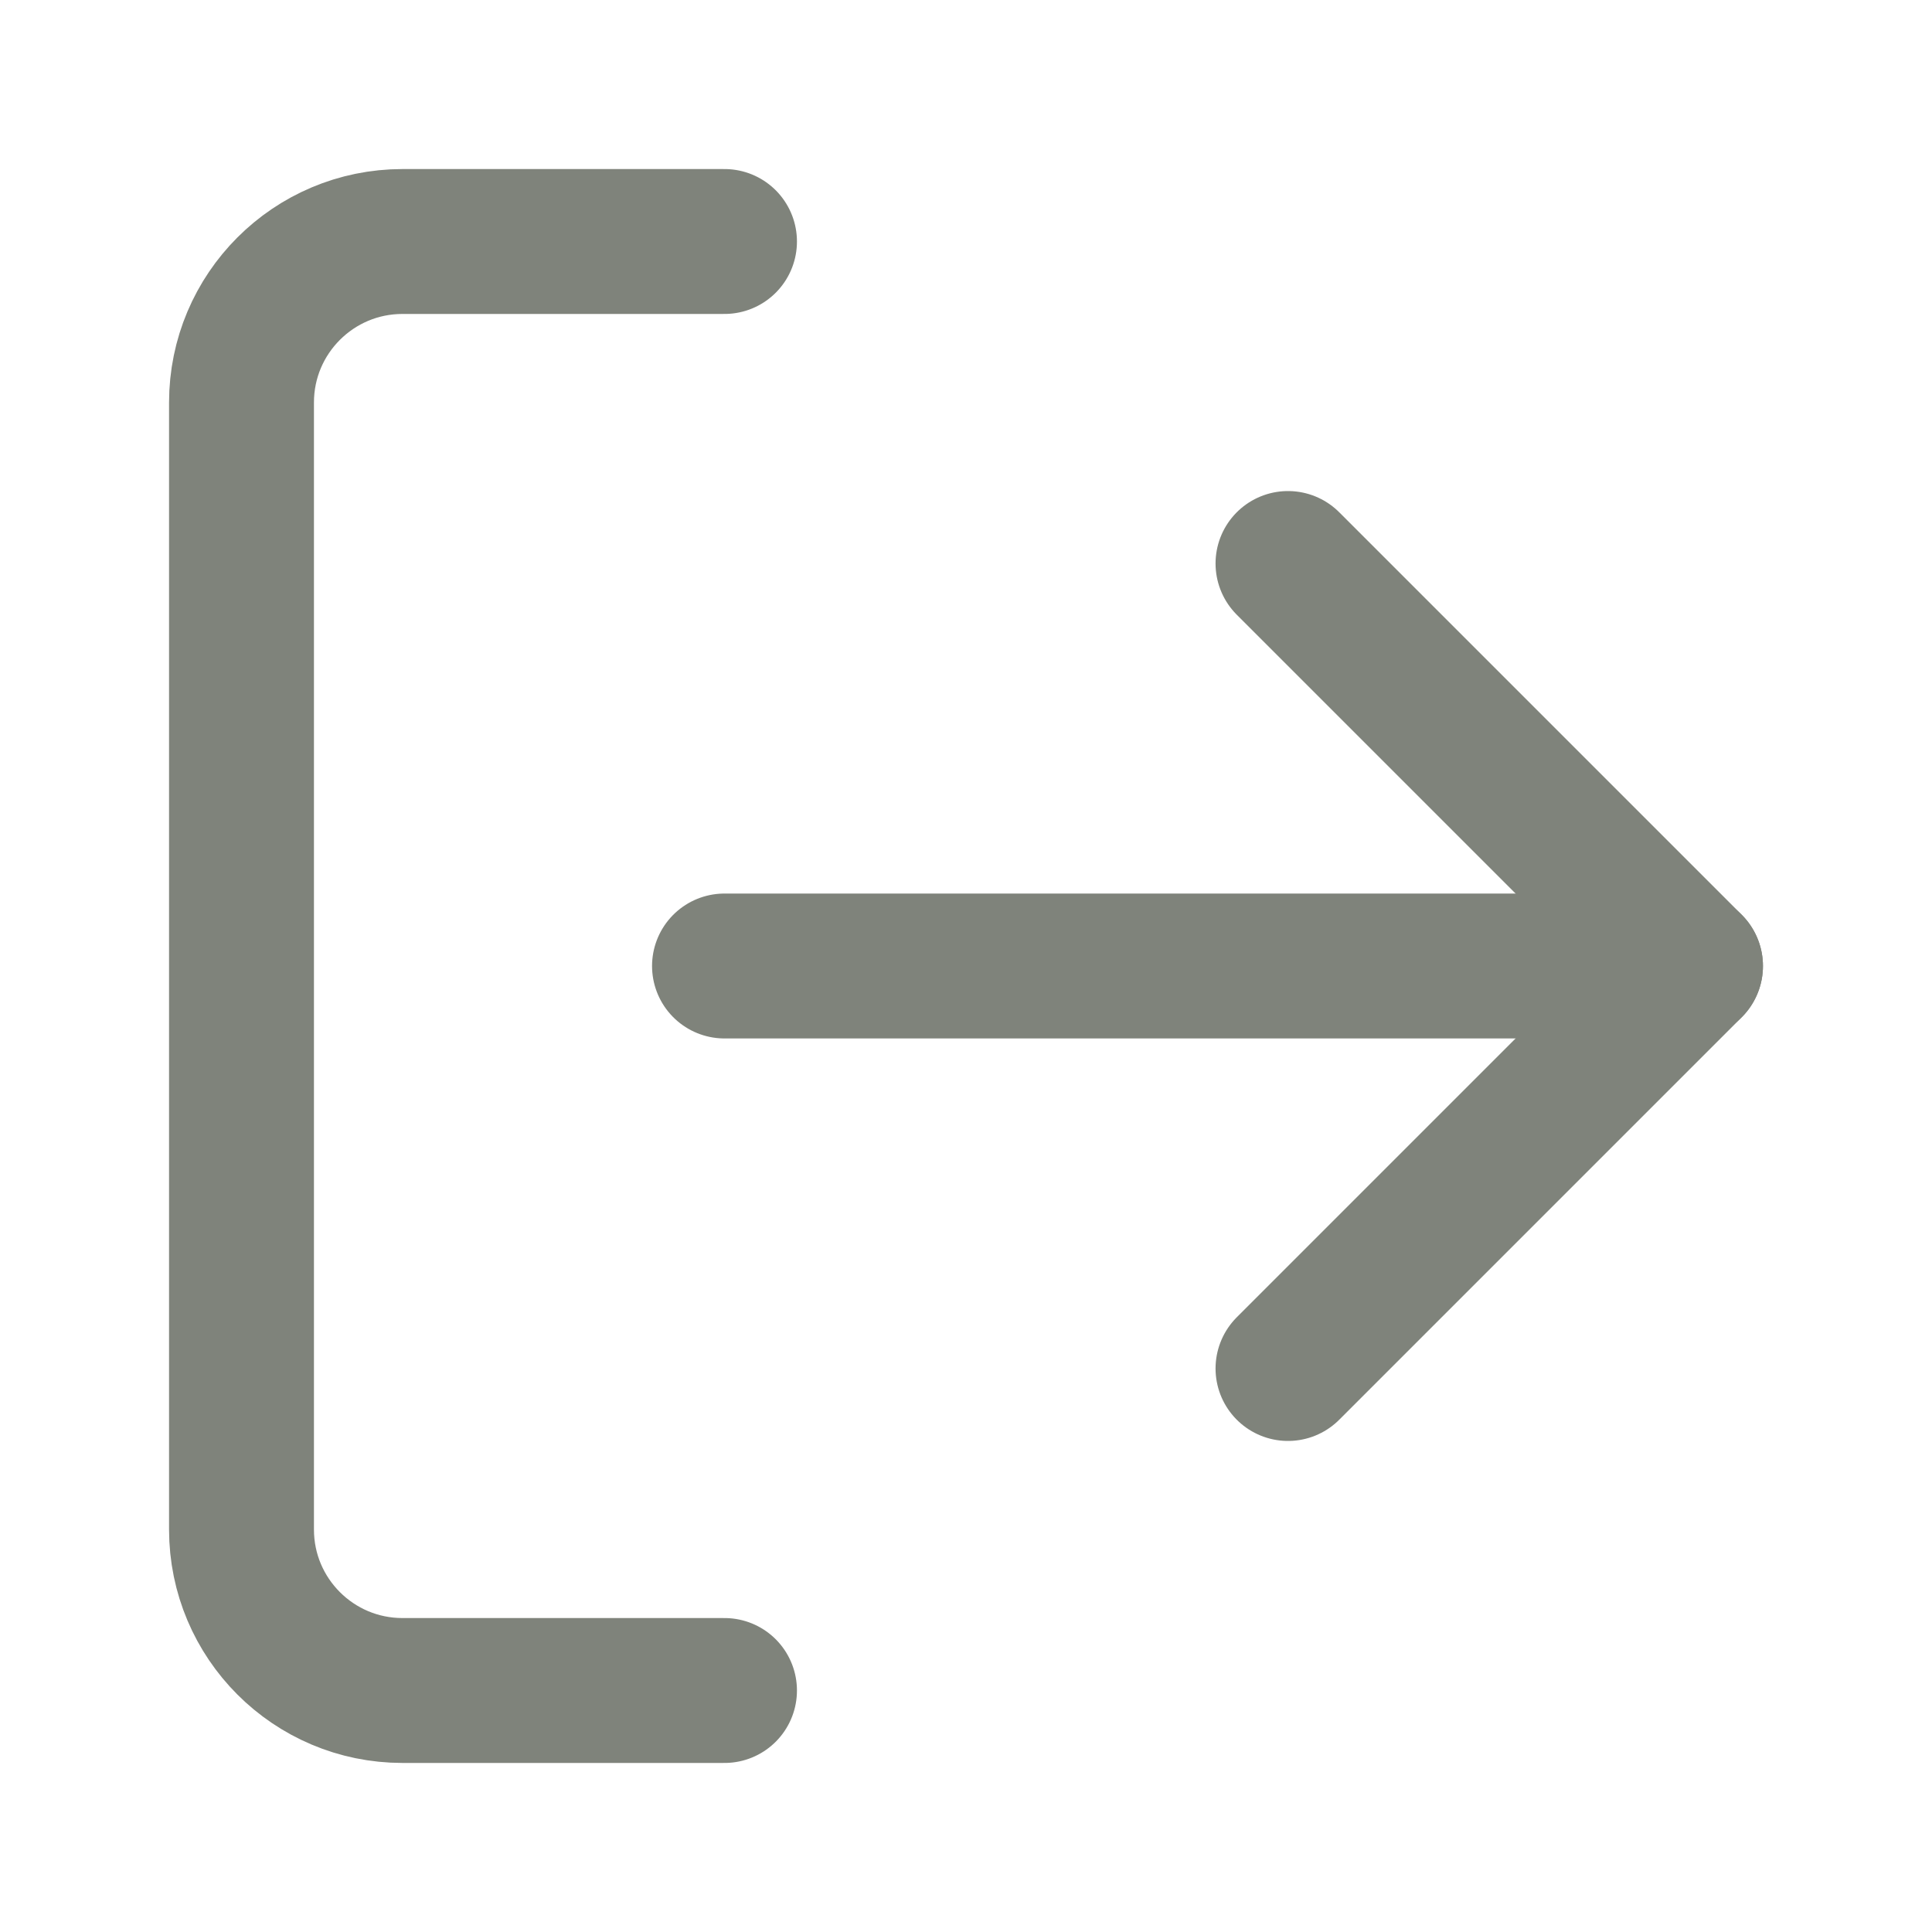
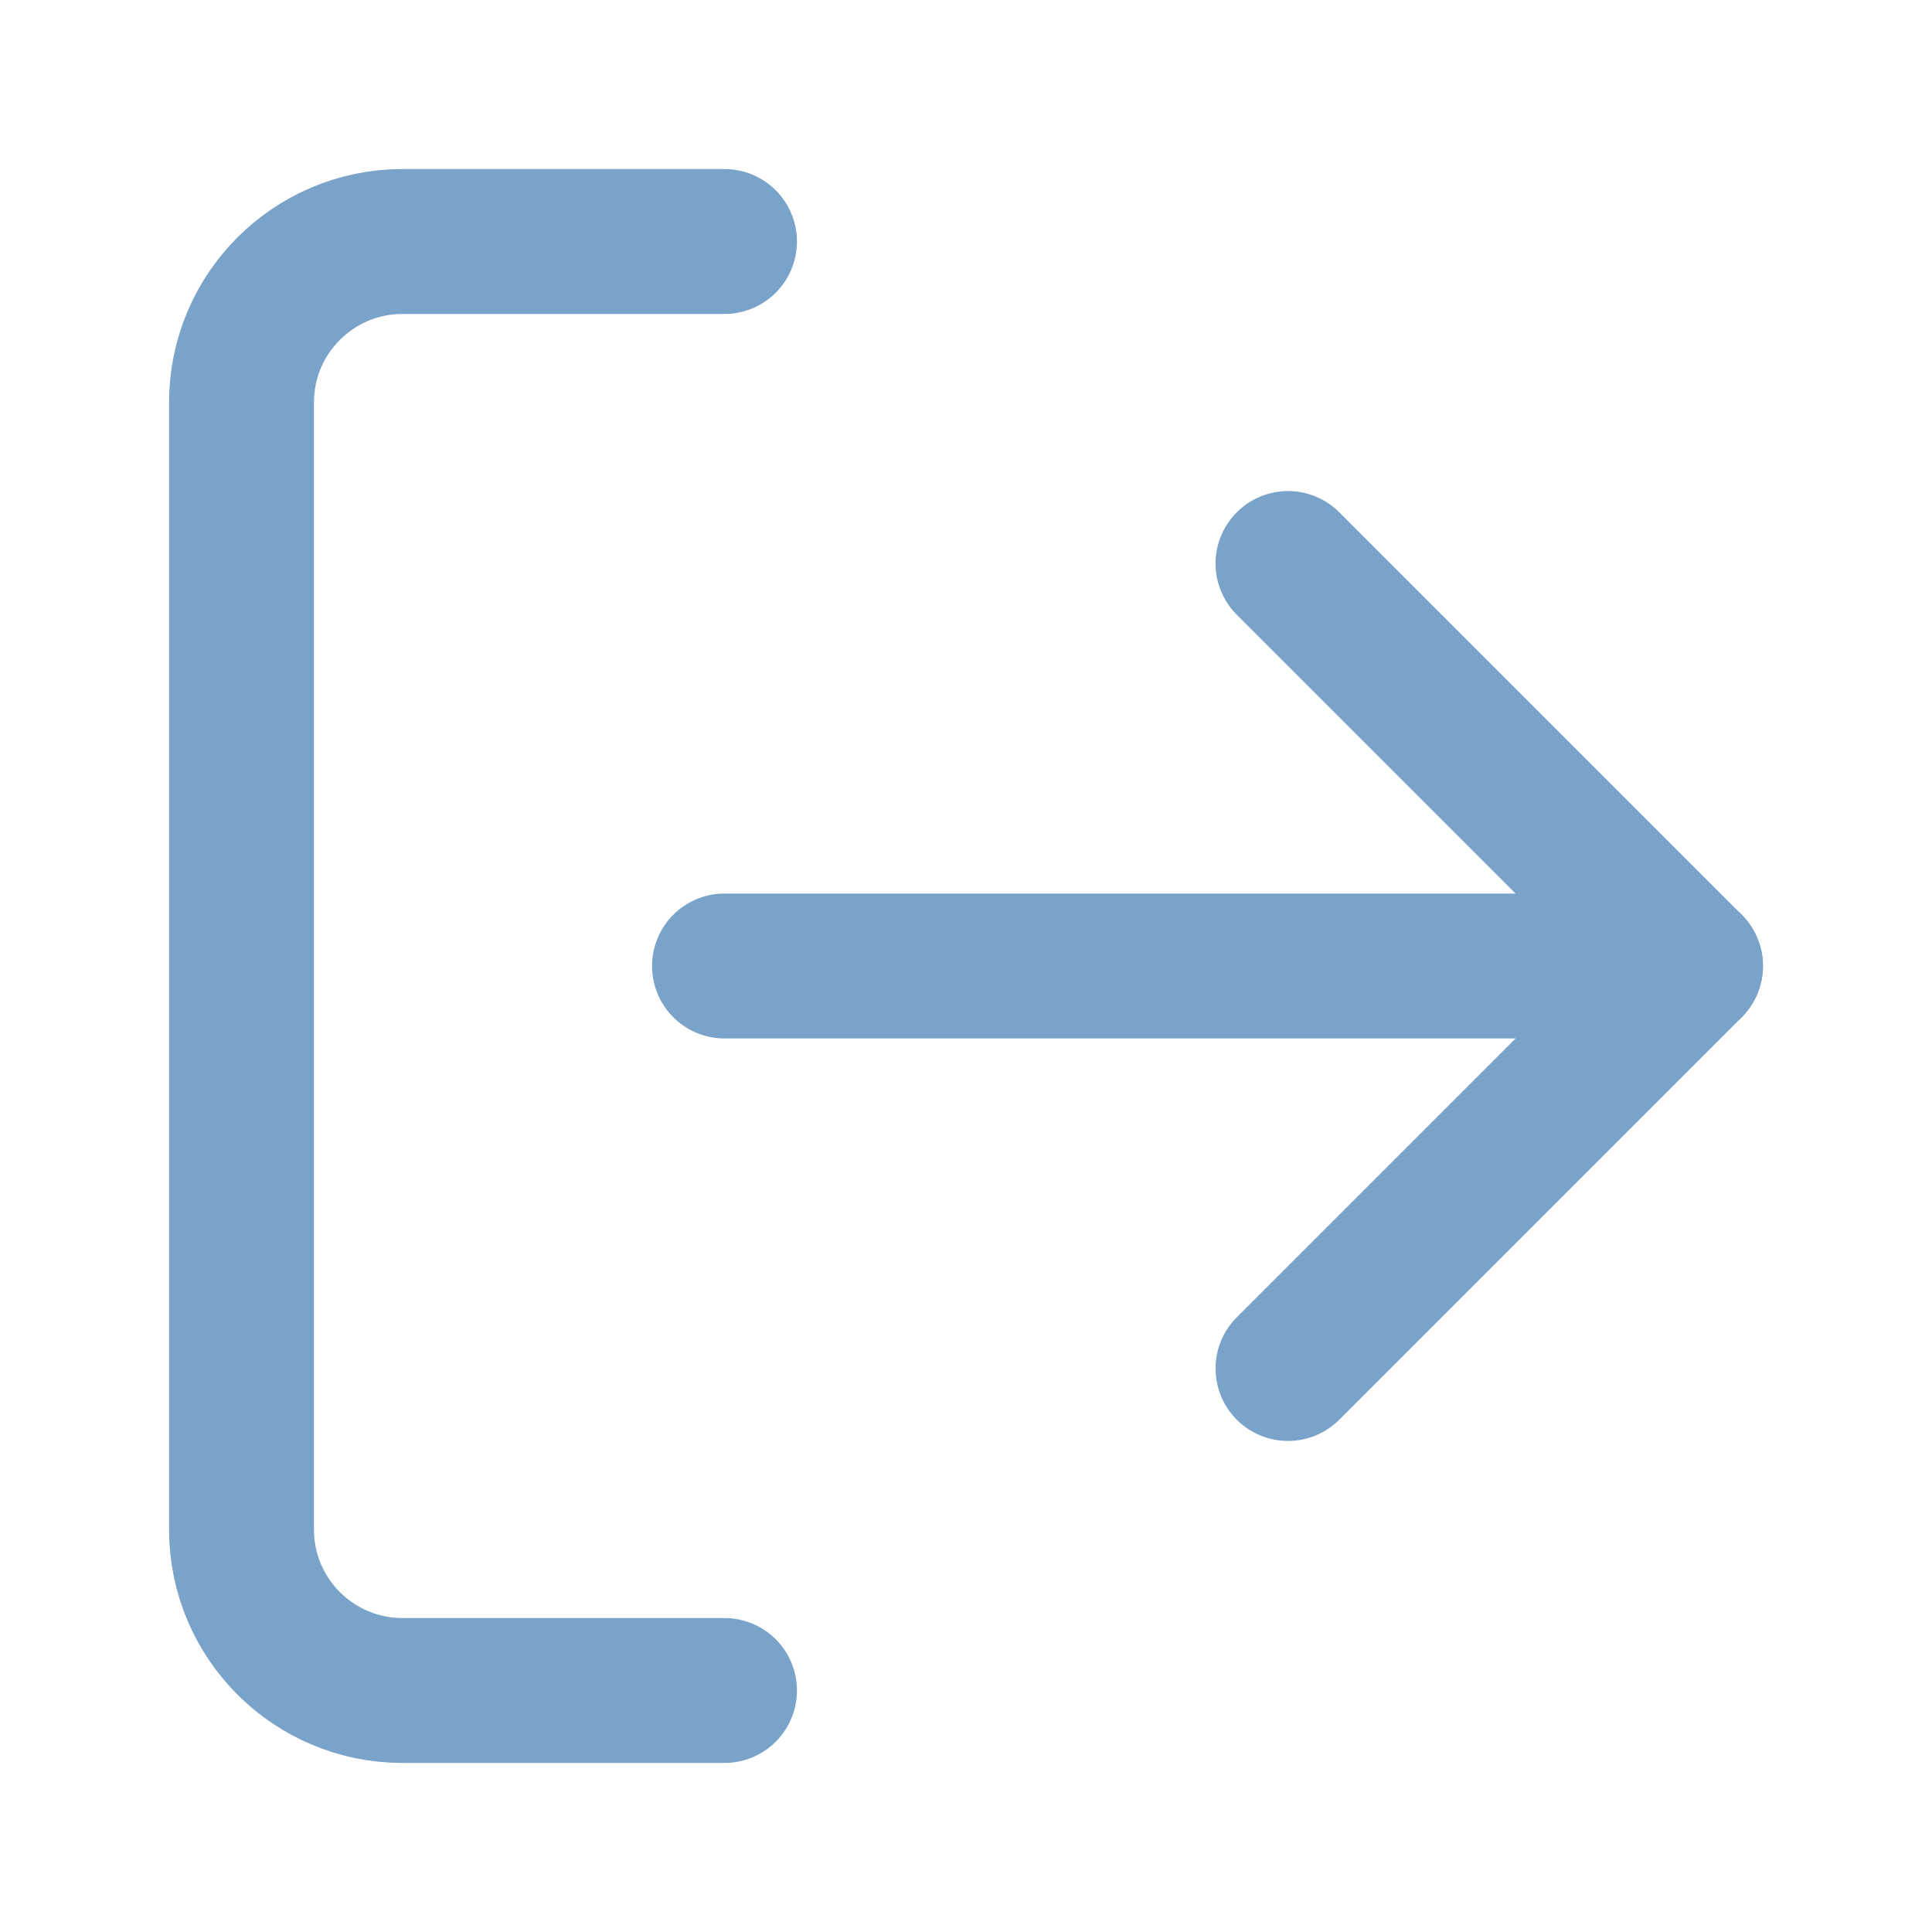
- <svg xmlns="http://www.w3.org/2000/svg" viewBox="0 0 24 24" fill="none" stroke="#7F837B" stroke-width="1.8" stroke-linecap="round" stroke-linejoin="round">
+ <svg xmlns="http://www.w3.org/2000/svg" viewBox="0 0 24 24" fill="none" stroke="#7AA3C9" stroke-width="1.8" stroke-linecap="round" stroke-linejoin="round">
  <path d="M9 21H5a2 2 0 0 1-2-2V5a2 2 0 0 1 2-2h4" />
  <polyline points="16 17 21 12 16 7" />
  <line x1="21" y1="12" x2="9" y2="12" />
</svg>
